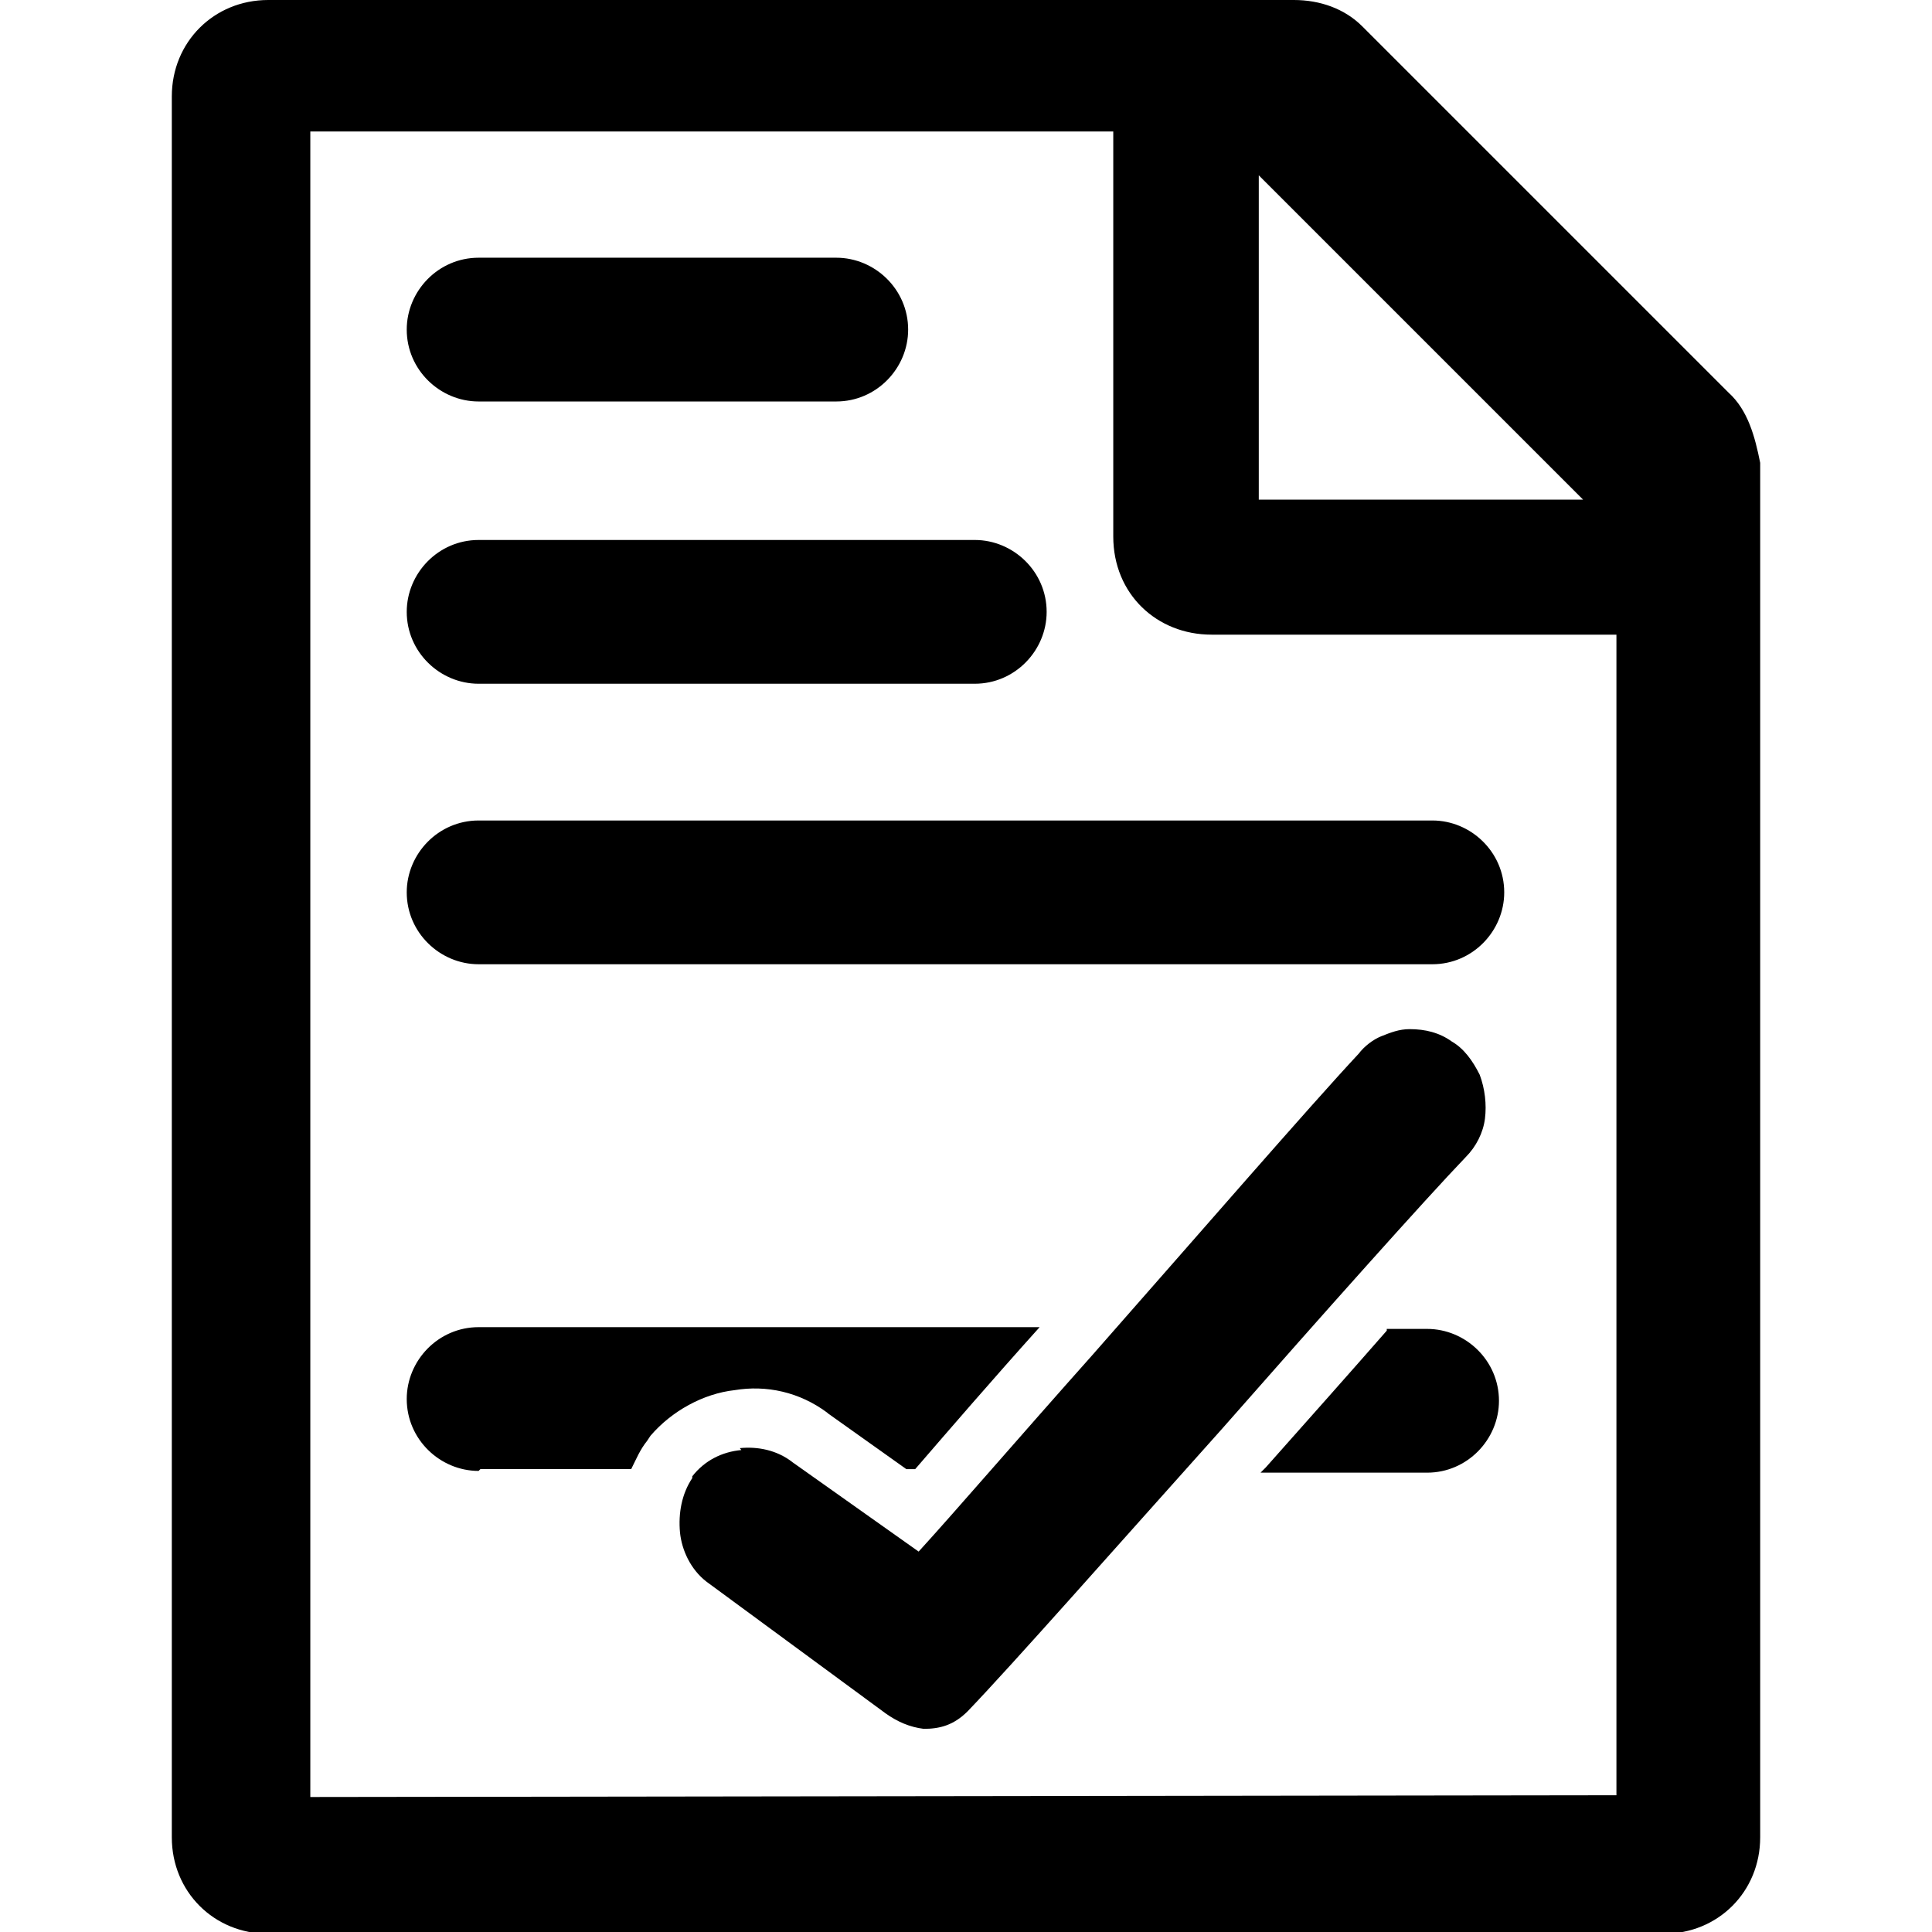
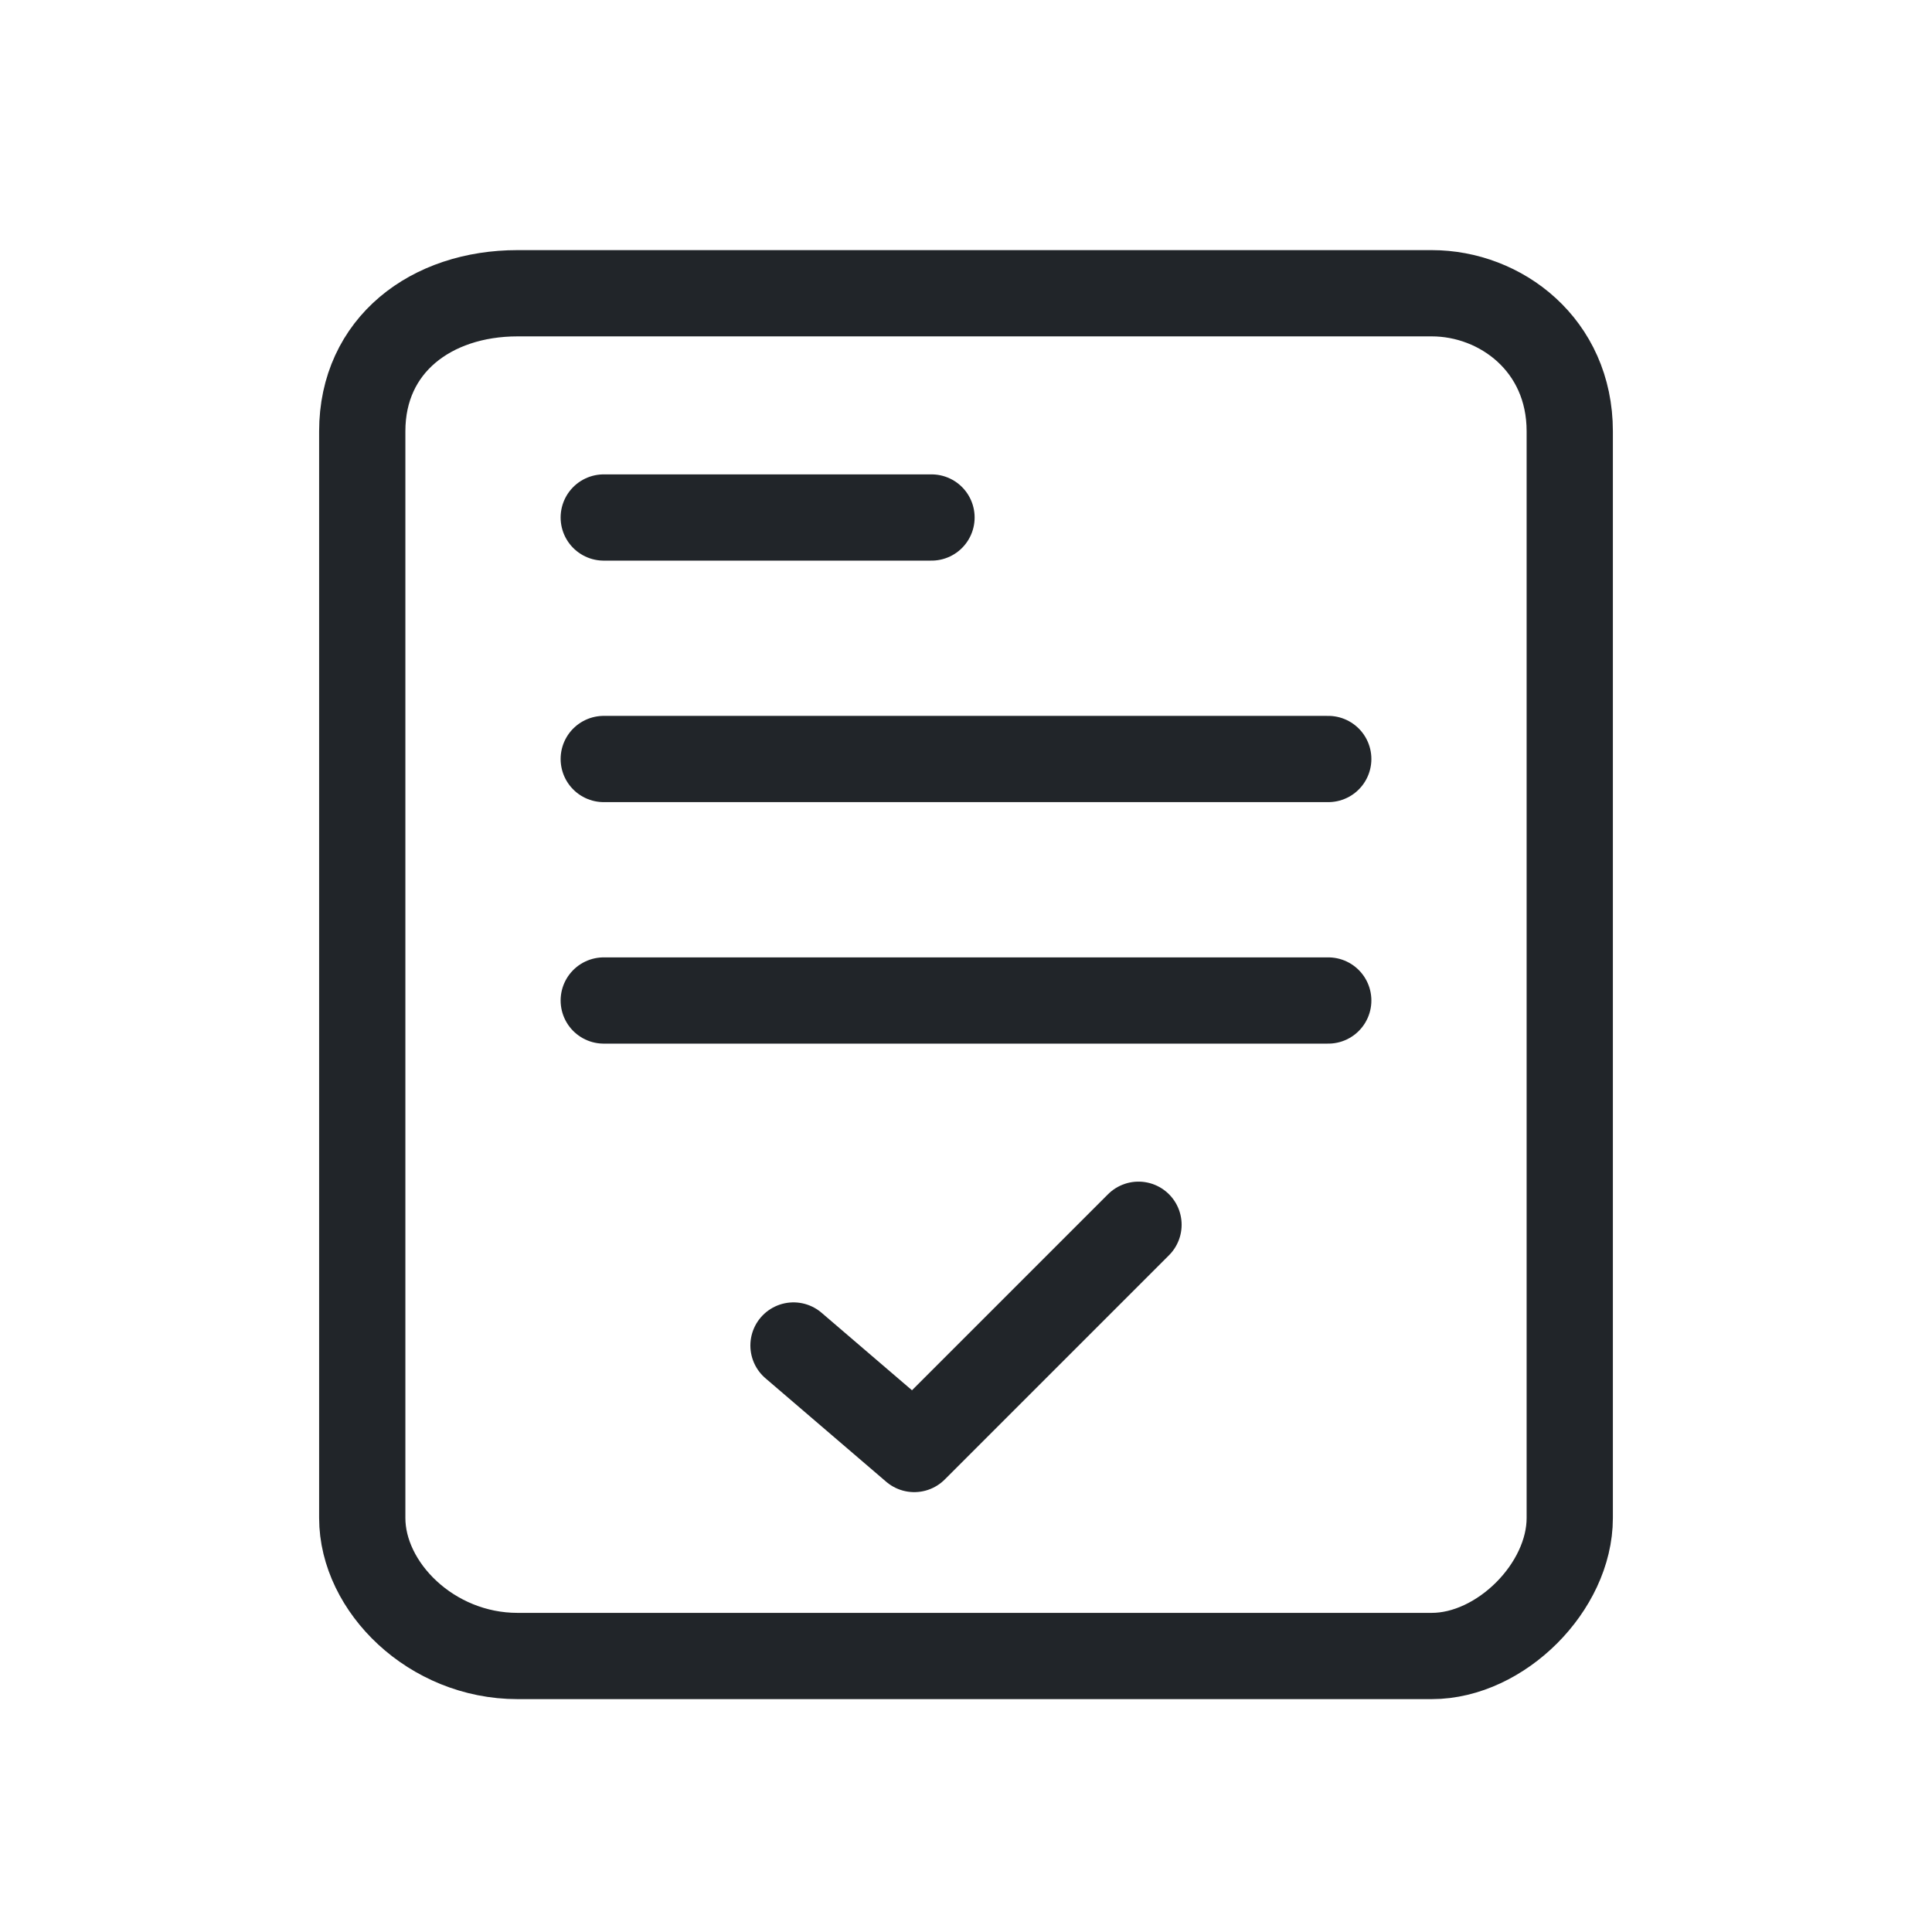
- <svg xmlns="http://www.w3.org/2000/svg" xml:space="preserve" width="24px" height="24px" style="shape-rendering:geometricPrecision; text-rendering:geometricPrecision; image-rendering:optimizeQuality; fill-rule:evenodd; clip-rule:evenodd" viewBox="0 0 1.102 1.102" version="1.1">
+ <svg xmlns="http://www.w3.org/2000/svg" xml:space="preserve" width="24px" height="24px" version="1.1" style="shape-rendering:geometricPrecision; text-rendering:geometricPrecision; image-rendering:optimizeQuality; fill-rule:evenodd; clip-rule:evenodd" viewBox="0 0 1.12 1.12">
  <defs>
    <style type="text/css">
   
-     .fil2 {fill:none}
-     .fil0 {fill:black}
-     .fil1 {fill:black;fill-rule:nonzero}
+     .str0 {stroke:#212529;stroke-width:0.05;stroke-miterlimit:22.926}
+     .str1 {stroke:#212529;stroke-width:0.05;stroke-linecap:round;stroke-linejoin:round;stroke-miterlimit:22.926}
+     .fil0 {fill:none}
   
  </style>
-     <clipPath id="id0">
-       <path d="M-0 0l1.102 0 0 1.102 -1.102 0 0 -1.102z" />
-     </clipPath>
  </defs>
  <g id="Ebene_x0020_1">
-     <g>
-   </g>
-     <g style="clip-path:url(#id0)">
+     <g id="_1382690530080">
+       <rect class="fil0" width="1.12" height="1.12" />
      <g>
-         <g id="_179333536">
-           <g>
-             <path id="_179333392" class="fil0" d="M0.986 0.224l-0.209 -0.209c-0.01,-0.01 -0.024,-0.015 -0.039,-0.015l-0.585 0c-0.031,0 -0.055,0.024 -0.055,0.055l0 0 0 0.993c0,0.031 0.024,0.055 0.055,0.055l0 0 0.796 -9.18715e-006c0.031,0 0.055,-0.024 0.055,-0.055l0 0 0 -0.784c-0.003,-0.015 -0.007,-0.03 -0.018,-0.04zm-0.268 -0.124l0.185 0.185 -0.185 0 0 -0.185zm-0.541 0.926l0 -0.951 0.458 0 0 0.231c0,0.033 0.025,0.056 0.056,0.056l0.231 0 0 0.662 -0.745 0.001 0 0z" />
-           </g>
-         </g>
-         <path class="fil1" d="M0.273 0.229c-0.022,0 -0.041,-0.018 -0.041,-0.041 0,-0.022 0.018,-0.041 0.041,-0.041l0.204 0c0.022,0 0.041,0.018 0.041,0.041 0,0.022 -0.018,0.041 -0.041,0.041l-0.204 0z" />
-         <path class="fil1" d="M0.273 0.839c-0.022,0 -0.041,-0.018 -0.041,-0.041 0,-0.022 0.018,-0.041 0.041,-0.041l0.32 0c-0.027,0.03 -0.052,0.059 -0.071,0.081l-0.005 0 -0.045 -0.032 5.51229e-005 -7.34972e-005c-0.016,-0.012 -0.035,-0.016 -0.053,-0.013 -0.018,0.002 -0.036,0.012 -0.048,0.026l-0.002 0.003c-0.004,0.005 -0.006,0.01 -0.009,0.016l-0.086 0zm0.518 -0.081l0.023 0c0.022,0 0.041,0.018 0.041,0.041 0,0.022 -0.018,0.041 -0.041,0.041l-0.095 0 0.003 -0.003c0.024,-0.027 0.048,-0.054 0.069,-0.078z" />
-         <path class="fil1" d="M0.273 0.39c-0.022,0 -0.041,-0.018 -0.041,-0.041 0,-0.022 0.018,-0.041 0.041,-0.041l0.283 0c0.022,0 0.041,0.018 0.041,0.041 0,0.022 -0.018,0.041 -0.041,0.041l-0.283 0z" />
-         <path class="fil1" d="M0.273 0.55c-0.022,0 -0.041,-0.018 -0.041,-0.041 0,-0.022 0.018,-0.041 0.041,-0.041l0.544 0c0.022,0 0.041,0.018 0.041,0.041 0,0.022 -0.018,0.041 -0.041,0.041l-0.544 0z" />
-         <path class="fil0" d="M0.422 0.826c0.01,-0.001 0.021,0.001 0.03,0.008l-9.18715e-006 1.37807e-005 0.072 0.051c0.021,-0.023 0.058,-0.066 0.099,-0.112 0.059,-0.067 0.124,-0.142 0.152,-0.172 0.003,-0.004 0.008,-0.008 0.013,-0.01l3.2155e-005 0c0.005,-0.002 0.01,-0.004 0.016,-0.004 0.009,0 0.017,0.002 0.024,0.007l-9.18715e-006 1.37807e-005c0.007,0.004 0.012,0.011 0.016,0.019 0.003,0.008 0.004,0.017 0.003,0.025 -0.001,0.008 -0.005,0.016 -0.011,0.022l-9.18715e-005 9.64651e-005c-0.023,0.024 -0.081,0.089 -0.139,0.155 -0.06,0.067 -0.12,0.135 -0.145,0.161l-0 0c-0.008,0.008 -0.016,0.01 -0.025,0.01l-3.2155e-005 0c-0.008,-0.001 -0.015,-0.004 -0.022,-0.009l-2.75615e-005 -3.2155e-005 -0.102 -0.075 -0 -0c-0.009,-0.007 -0.014,-0.018 -0.015,-0.028 -0.001,-0.011 0.001,-0.022 0.007,-0.031l0 -0.001c0.007,-0.009 0.017,-0.014 0.028,-0.015z" />
+         <path class="fil0 str0" d="M0.21 0.88l0 -0.63c0,-0.05 0.04,-0.08 0.09,-0.08l0.53 0c0.04,0 0.08,0.03 0.08,0.08l0 0.63c0,0.04 -0.04,0.08 -0.08,0.08l-0.53 0c-0.05,0 -0.09,-0.04 -0.09,-0.08z" />
+         <line class="fil0 str1" x1="0.35" y1="0.3" x2="0.54" y2="0.3" />
+         <line class="fil0 str1" x1="0.35" y1="0.44" x2="0.77" y2="0.44" />
+         <line class="fil0 str1" x1="0.35" y1="0.58" x2="0.77" y2="0.58" />
+         <polyline class="fil0 str1" points="0.46,0.78 0.53,0.84 0.66,0.71 " />
      </g>
    </g>
-     <polygon class="fil2" points="-0,0 1.102,0 1.102,1.102 -0,1.102 " />
  </g>
</svg>
